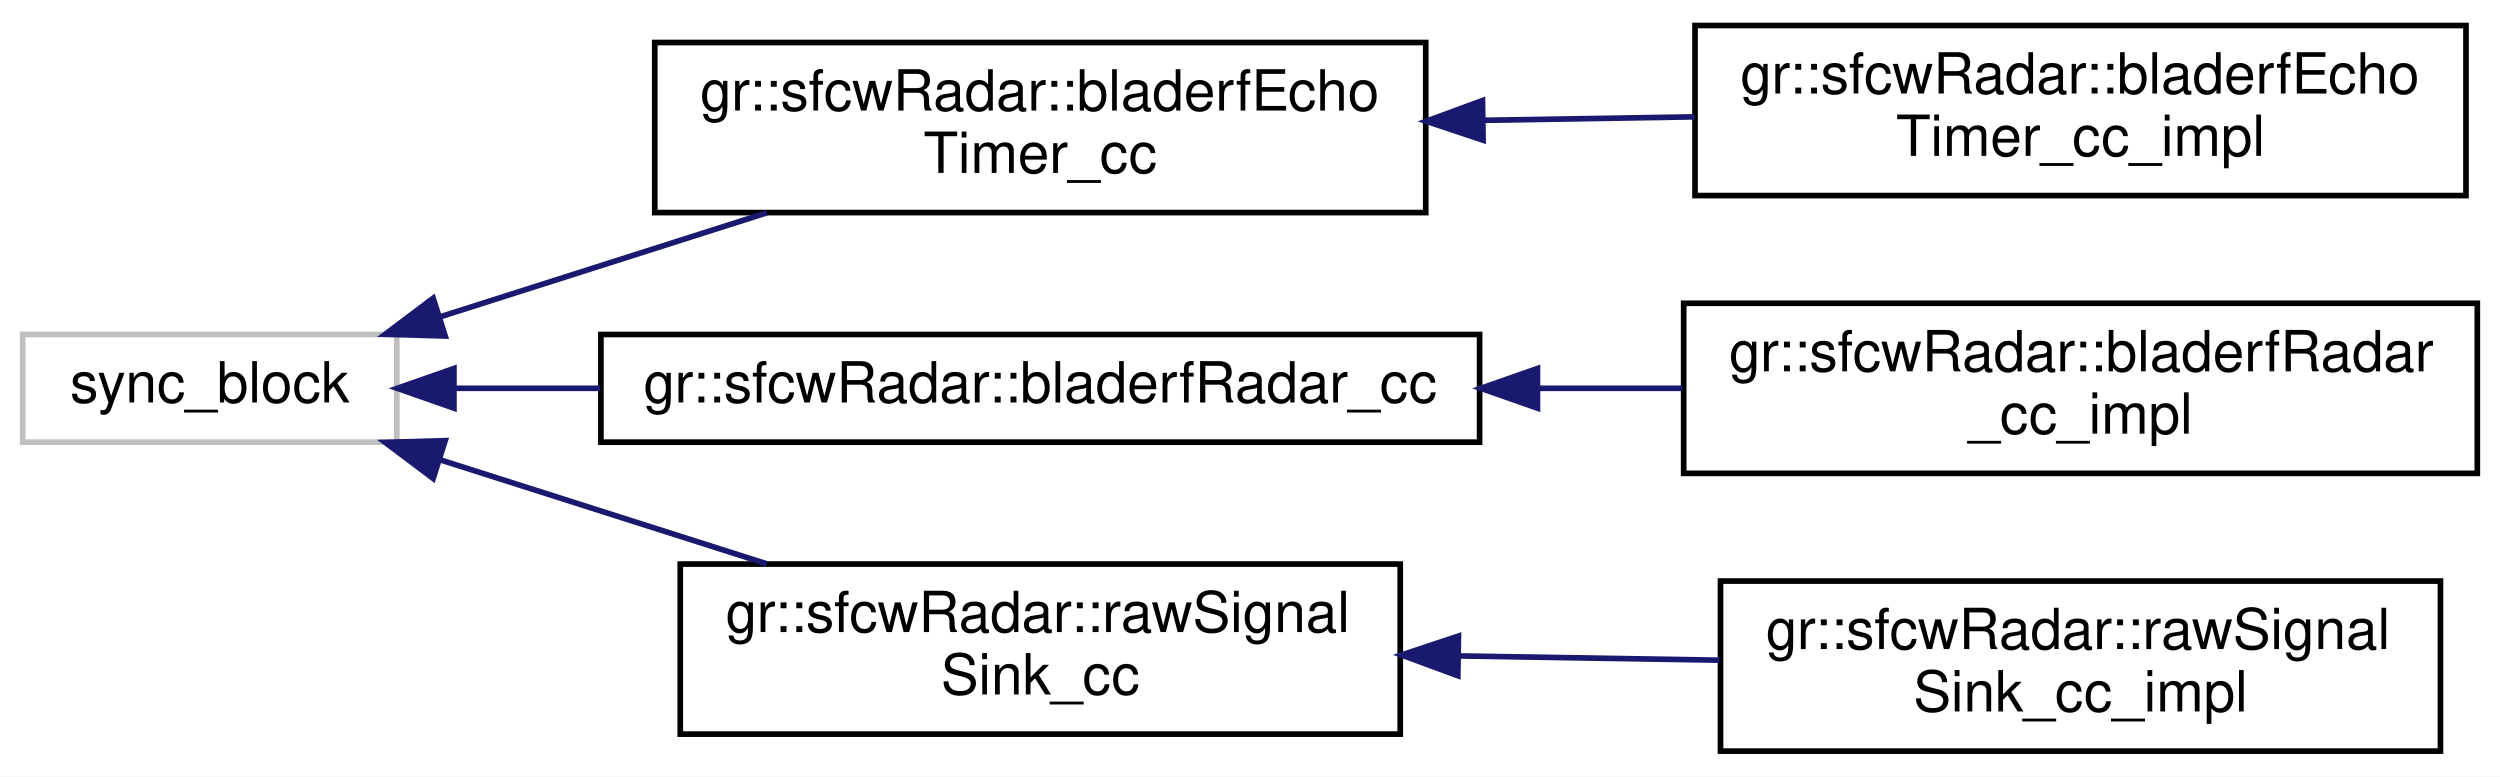
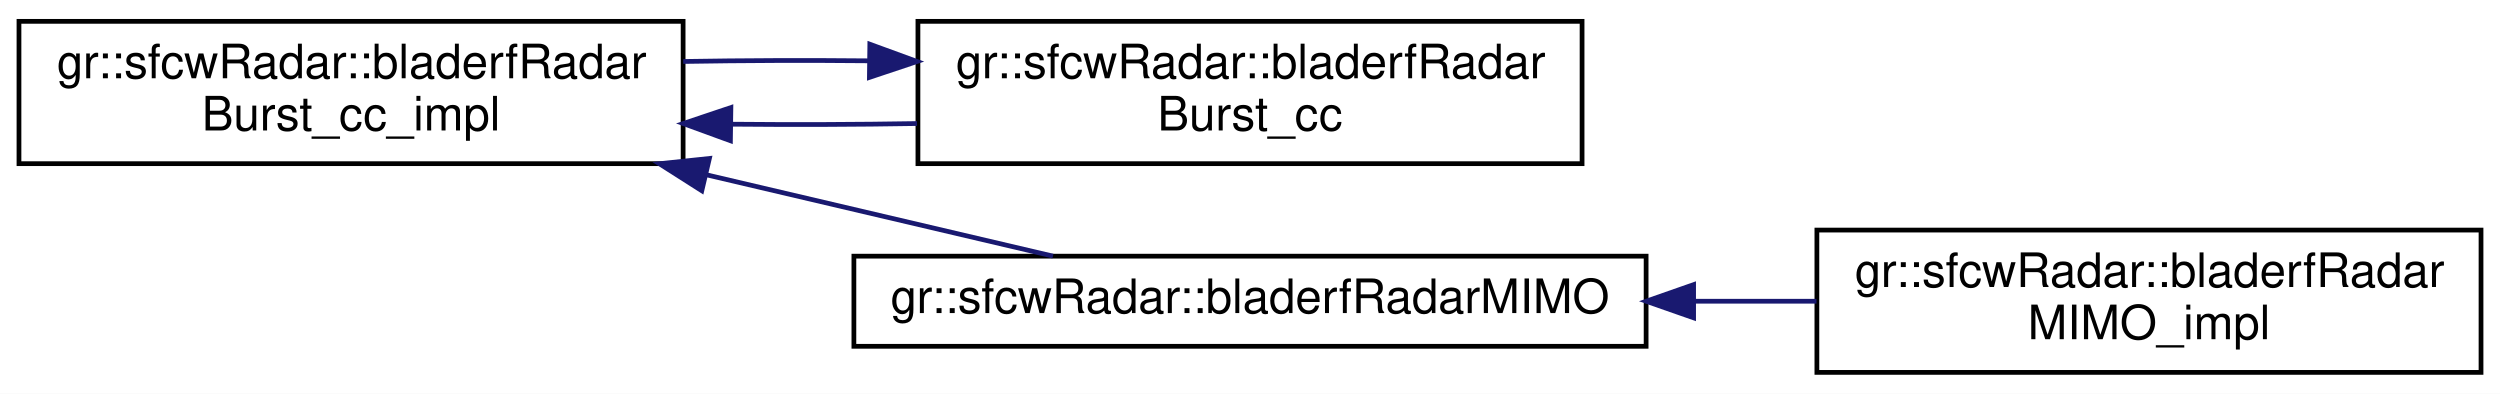
- <svg xmlns="http://www.w3.org/2000/svg" xmlns:xlink="http://www.w3.org/1999/xlink" width="441pt" height="137pt" viewBox="0.00 0.00 441.00 137.00">
-   <g id="graph0" class="graph" transform="scale(1 1) rotate(0) translate(4 133)">
-     <polygon fill="white" stroke="transparent" points="-4,4 -4,-133 437,-133 437,4 -4,4" />
+ <svg xmlns="http://www.w3.org/2000/svg" xmlns:xlink="http://www.w3.org/1999/xlink" width="527pt" height="83pt" viewBox="0.00 0.00 527.00 83.00">
+   <g id="graph0" class="graph" transform="scale(1 1) rotate(0) translate(4 79)">
+     <polygon fill="white" stroke="transparent" points="-4,4 -4,-79 523,-79 523,4 -4,4" />
    <g id="node1" class="node">
      <g id="a_node1">
-         <a xlink:title=" ">
-           <polygon fill="white" stroke="#bfbfbf" points="0,-55 0,-74 66,-74 66,-55 0,-55" />
-           <text text-anchor="middle" x="33" y="-62" font-family="Helvetica,sans-Serif" font-size="10.00">sync_block</text>
+         <a xlink:href="classgr_1_1sfcwRadar_1_1bladerfRadarBurst__cc__impl.html" target="_top" xlink:title=" ">
+           <polygon fill="white" stroke="black" points="0,-44.5 0,-74.5 140,-74.5 140,-44.5 0,-44.5" />
+           <text text-anchor="start" x="8" y="-62.5" font-family="Helvetica,sans-Serif" font-size="10.00">gr::sfcwRadar::bladerfRadar</text>
+           <text text-anchor="middle" x="70" y="-51.5" font-family="Helvetica,sans-Serif" font-size="10.00">Burst_cc_impl</text>
        </a>
      </g>
    </g>
    <g id="node2" class="node">
      <g id="a_node2">
-         <a xlink:href="classgr_1_1sfcwRadar_1_1bladerfEchoTimer__cc.html" target="_top" xlink:title="&lt;+description of block+&gt;">
-           <polygon fill="white" stroke="black" points="111.5,-95.5 111.5,-125.5 247.5,-125.5 247.5,-95.5 111.5,-95.5" />
-           <text text-anchor="start" x="119.5" y="-113.5" font-family="Helvetica,sans-Serif" font-size="10.00">gr::sfcwRadar::bladerfEcho</text>
-           <text text-anchor="middle" x="179.5" y="-102.5" font-family="Helvetica,sans-Serif" font-size="10.00">Timer_cc</text>
+         <a xlink:href="classgr_1_1sfcwRadar_1_1bladerfRadarBurst__cc.html" target="_top" xlink:title="&lt;+description of block+&gt;">
+           <polygon fill="white" stroke="black" points="189.5,-44.5 189.5,-74.5 329.5,-74.5 329.5,-44.5 189.5,-44.5" />
+           <text text-anchor="start" x="197.5" y="-62.5" font-family="Helvetica,sans-Serif" font-size="10.00">gr::sfcwRadar::bladerfRadar</text>
+           <text text-anchor="middle" x="259.5" y="-51.5" font-family="Helvetica,sans-Serif" font-size="10.00">Burst_cc</text>
        </a>
      </g>
    </g>
    <g id="edge1" class="edge">
-       <path fill="none" stroke="midnightblue" d="M73.47,-77.06C91.32,-82.75 112.56,-89.51 131.25,-95.46" />
-       <polygon fill="midnightblue" stroke="midnightblue" points="74.53,-73.73 63.94,-74.03 72.41,-80.4 74.53,-73.73" />
+       <path fill="none" stroke="midnightblue" d="M150.32,-52.82C163.28,-52.69 176.62,-52.74 189.31,-52.96" />
+       <polygon fill="midnightblue" stroke="midnightblue" points="149.97,-49.33 140.02,-52.96 150.07,-56.33 149.97,-49.33" />
    </g>
-     <g id="node4" class="node">
-       <g id="a_node4">
-         <a xlink:href="classgr_1_1sfcwRadar_1_1bladerfRadar__cc.html" target="_top" xlink:title="&lt;+description of block+&gt;">
-           <polygon fill="white" stroke="black" points="102,-55 102,-74 257,-74 257,-55 102,-55" />
-           <text text-anchor="middle" x="179.5" y="-62" font-family="Helvetica,sans-Serif" font-size="10.00">gr::sfcwRadar::bladerfRadar_cc</text>
+     <g id="node3" class="node">
+       <g id="a_node3">
+         <a xlink:href="classgr_1_1sfcwRadar_1_1bladerfRadarMIMO.html" target="_top" xlink:title="&lt;+description of block+&gt;">
+           <polygon fill="white" stroke="black" points="176,-6 176,-25 343,-25 343,-6 176,-6" />
+           <text text-anchor="middle" x="259.5" y="-13" font-family="Helvetica,sans-Serif" font-size="10.00">gr::sfcwRadar::bladerfRadarMIMO</text>
        </a>
      </g>
    </g>
    <g id="edge3" class="edge">
-       <path fill="none" stroke="midnightblue" d="M76.31,-64.5C84.4,-64.5 93.1,-64.5 101.89,-64.5" />
-       <polygon fill="midnightblue" stroke="midnightblue" points="76.07,-61 66.07,-64.5 76.07,-68 76.07,-61" />
-     </g>
-     <g id="node6" class="node">
-       <g id="a_node6">
-         <a xlink:href="classgr_1_1sfcwRadar_1_1rawSignalSink__cc.html" target="_top" xlink:title="&lt;+description of block+&gt;">
-           <polygon fill="white" stroke="black" points="116,-3.5 116,-33.5 243,-33.5 243,-3.5 116,-3.5" />
-           <text text-anchor="start" x="124" y="-21.5" font-family="Helvetica,sans-Serif" font-size="10.00">gr::sfcwRadar::rawSignal</text>
-           <text text-anchor="middle" x="179.5" y="-10.5" font-family="Helvetica,sans-Serif" font-size="10.00">Sink_cc</text>
-         </a>
-       </g>
-     </g>
-     <g id="edge5" class="edge">
-       <path fill="none" stroke="midnightblue" d="M73.47,-51.94C91.32,-46.25 112.56,-39.49 131.25,-33.54" />
-       <polygon fill="midnightblue" stroke="midnightblue" points="72.41,-48.6 63.94,-54.97 74.53,-55.27 72.41,-48.6" />
-     </g>
-     <g id="node3" class="node">
-       <g id="a_node3">
-         <a xlink:href="classgr_1_1sfcwRadar_1_1bladerfEchoTimer__cc__impl.html" target="_top" xlink:title=" ">
-           <polygon fill="white" stroke="black" points="295,-98.5 295,-128.5 431,-128.5 431,-98.5 295,-98.5" />
-           <text text-anchor="start" x="303" y="-116.5" font-family="Helvetica,sans-Serif" font-size="10.00">gr::sfcwRadar::bladerfEcho</text>
-           <text text-anchor="middle" x="363" y="-105.5" font-family="Helvetica,sans-Serif" font-size="10.00">Timer_cc_impl</text>
-         </a>
-       </g>
+       <path fill="none" stroke="midnightblue" d="M144.8,-42.18C169.71,-36.34 196.6,-30.03 217.96,-25.01" />
+       <polygon fill="midnightblue" stroke="midnightblue" points="143.94,-38.79 135,-44.48 145.54,-45.6 143.94,-38.79" />
    </g>
    <g id="edge2" class="edge">
-       <path fill="none" stroke="midnightblue" d="M257.83,-111.78C270.16,-111.98 282.83,-112.19 294.9,-112.39" />
-       <polygon fill="midnightblue" stroke="midnightblue" points="257.62,-108.27 247.57,-111.61 257.51,-115.27 257.62,-108.27" />
+       <path fill="none" stroke="midnightblue" d="M179.01,-66.18C166.05,-66.31 152.71,-66.26 140.02,-66.04" />
+       <polygon fill="midnightblue" stroke="midnightblue" points="179.36,-69.68 189.31,-66.04 179.27,-62.68 179.36,-69.68" />
    </g>
-     <g id="node5" class="node">
-       <g id="a_node5">
-         <a xlink:href="classgr_1_1sfcwRadar_1_1bladerfRadar__cc__impl.html" target="_top" xlink:title=" ">
-           <polygon fill="white" stroke="black" points="293,-49.5 293,-79.5 433,-79.5 433,-49.5 293,-49.5" />
-           <text text-anchor="start" x="301" y="-67.5" font-family="Helvetica,sans-Serif" font-size="10.00">gr::sfcwRadar::bladerfRadar</text>
-           <text text-anchor="middle" x="363" y="-56.5" font-family="Helvetica,sans-Serif" font-size="10.00">_cc_impl</text>
+     <g id="node4" class="node">
+       <g id="a_node4">
+         <a xlink:href="classgr_1_1sfcwRadar_1_1bladerfRadarMIMO__impl.html" target="_top" xlink:title=" ">
+           <polygon fill="white" stroke="black" points="379,-0.5 379,-30.5 519,-30.5 519,-0.5 379,-0.5" />
+           <text text-anchor="start" x="387" y="-18.5" font-family="Helvetica,sans-Serif" font-size="10.00">gr::sfcwRadar::bladerfRadar</text>
+           <text text-anchor="middle" x="449" y="-7.5" font-family="Helvetica,sans-Serif" font-size="10.00">MIMO_impl</text>
        </a>
      </g>
    </g>
    <g id="edge4" class="edge">
-       <path fill="none" stroke="midnightblue" d="M267.23,-64.5C275.8,-64.5 284.41,-64.5 292.77,-64.5" />
-       <polygon fill="midnightblue" stroke="midnightblue" points="267.21,-61 257.21,-64.5 267.21,-68 267.21,-61" />
-     </g>
-     <g id="node7" class="node">
-       <g id="a_node7">
-         <a xlink:href="classgr_1_1sfcwRadar_1_1rawSignalSink__cc__impl.html" target="_top" xlink:title=" ">
-           <polygon fill="white" stroke="black" points="299.5,-0.5 299.5,-30.5 426.5,-30.5 426.5,-0.5 299.5,-0.5" />
-           <text text-anchor="start" x="307.5" y="-18.5" font-family="Helvetica,sans-Serif" font-size="10.00">gr::sfcwRadar::rawSignal</text>
-           <text text-anchor="middle" x="363" y="-7.5" font-family="Helvetica,sans-Serif" font-size="10.00">Sink_cc_impl</text>
-         </a>
-       </g>
-     </g>
-     <g id="edge6" class="edge">
-       <path fill="none" stroke="midnightblue" d="M253.57,-17.29C268.72,-17.04 284.55,-16.78 299.28,-16.54" />
-       <polygon fill="midnightblue" stroke="midnightblue" points="253.16,-13.8 243.22,-17.46 253.27,-20.8 253.16,-13.8" />
+       <path fill="none" stroke="midnightblue" d="M353.17,-15.5C361.84,-15.5 370.52,-15.5 378.92,-15.5" />
+       <polygon fill="midnightblue" stroke="midnightblue" points="353.01,-12 343.01,-15.5 353.01,-19 353.01,-12" />
    </g>
  </g>
</svg>
